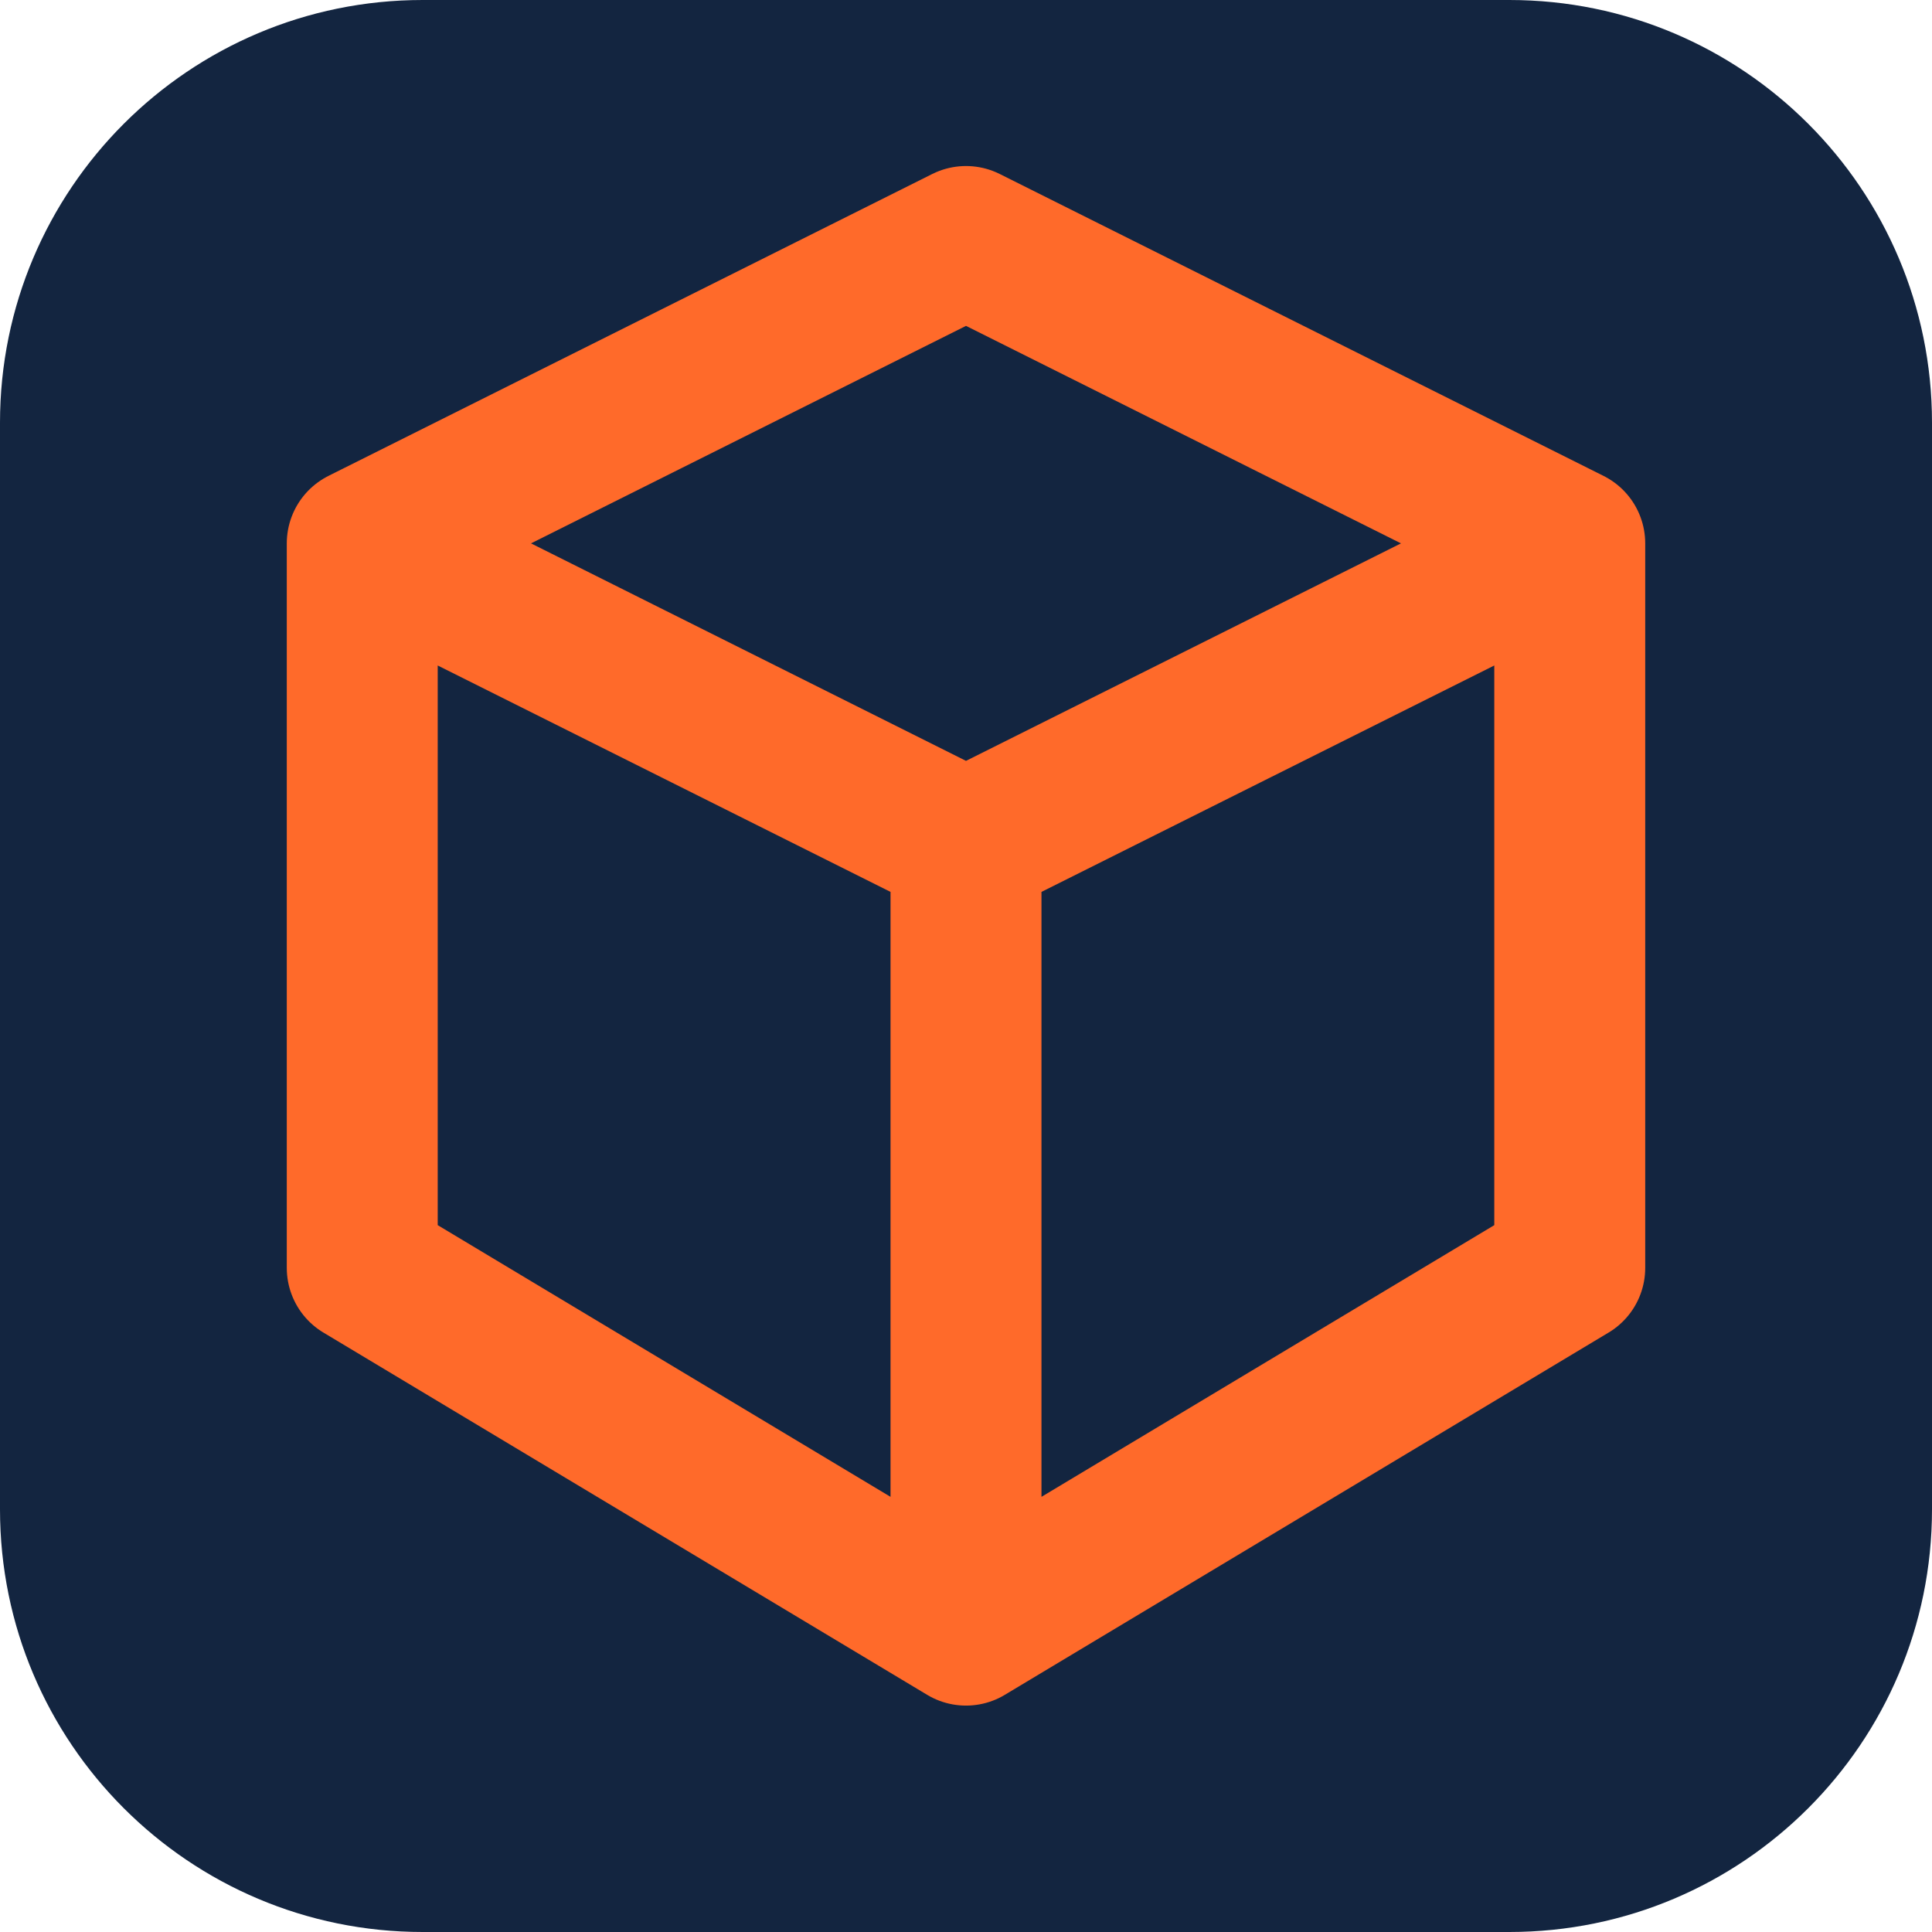
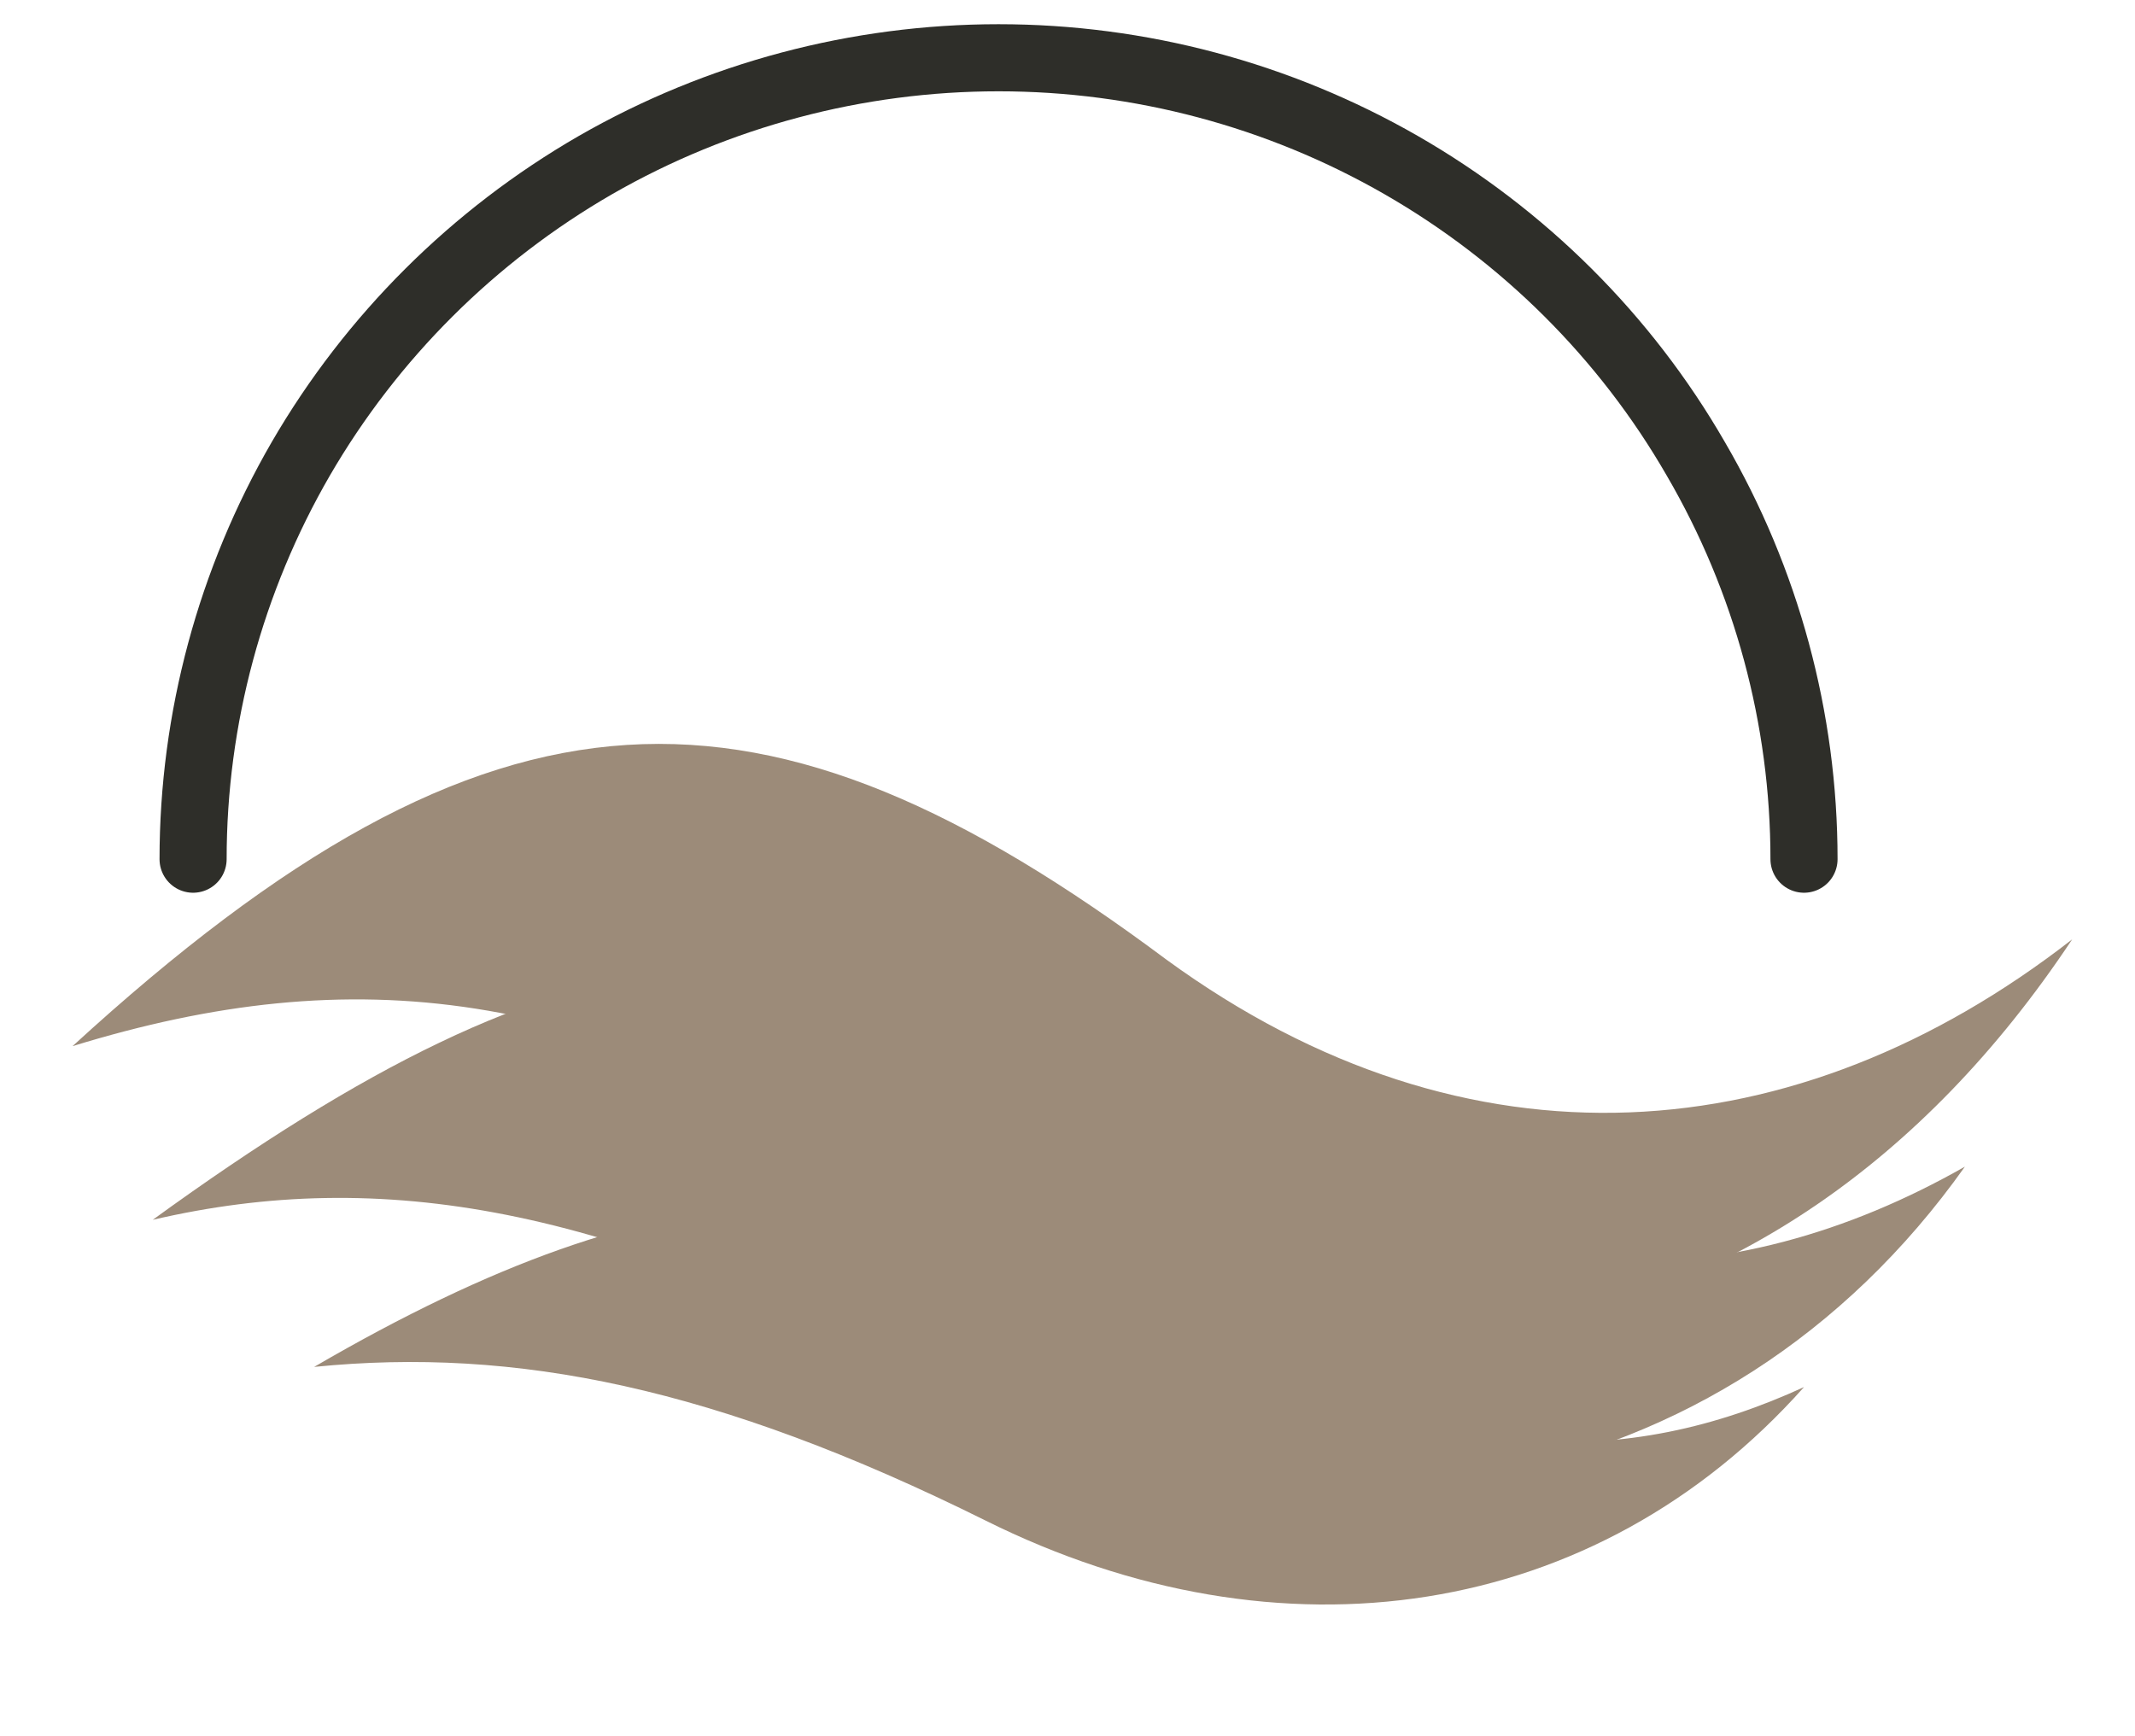
- <svg xmlns="http://www.w3.org/2000/svg" viewBox="0 0 64 64">
-   <rect width="64" height="64" rx="14" fill="#132540" />
-   <path d="M12 18 32 8l20 10-20 10-20-10Zm0 0v24l20 12V28L12 18Zm40 0v24L32 54V28l20-10Z" fill="none" stroke="#ff6a2a" stroke-width="5" stroke-linejoin="round" />
+ <svg xmlns="http://www.w3.org/2000/svg" viewBox="110 229 123 100" fill="none">
+   <path transform="matrix(1,0,0,-1,0,540)" stroke-width="3.866" stroke-linecap="round" stroke-miterlimit="3.864" stroke-linejoin="miter" fill="none" stroke="#2e2e29" d="M121.124 261.496V261.496C121.124 269.603 123.279 277.569 127.332 284.57 131.414 291.6 137.282 297.439 144.312 301.493 151.37 305.546 159.392 307.672 167.528 307.672 175.663 307.672 183.657 305.546 190.715 301.493 197.773 297.439 203.641 291.6 207.694 284.57 211.776 277.569 213.931 269.603 213.931 261.496" />
+   <path transform="matrix(1,0,0,-1,0,540)" d="M114.18 250.724C138.529 273.033 153.978 273.033 177.194 255.713 194.598 243.014 213.534 244.545 229.38 256.876 212.003 230.712 184.535 228.387 162.113 242.646 143.943 254.183 130.394 255.713 114.18 250.724Z" fill="#9c8b79" fill-rule="evenodd" />
+   <path transform="matrix(1,0,0,-1,0,540)" d="M118.8 240.718C143.178 258.406 156.699 259.569 176.797 246.869 194.598 235.701 209.679 236.098 223.2 243.78 209.282 224.164 184.932 220.309 163.644 231.477 145.106 241.483 131.953 243.78 118.8 240.718Z" fill="#9c8b79" fill-rule="evenodd" />
+   <path transform="matrix(1,0,0,-1,0,540)" d="M128.098 232.243C148.592 244.176 161.717 244.176 177.194 235.332 192.643 226.091 203.868 226.46 213.931 231.08 201.94 217.616 183.77 214.923 166.762 223.398 151.285 231.08 139.691 233.405 128.098 232.243Z" fill="#9c8b79" fill-rule="evenodd" />
</svg>
